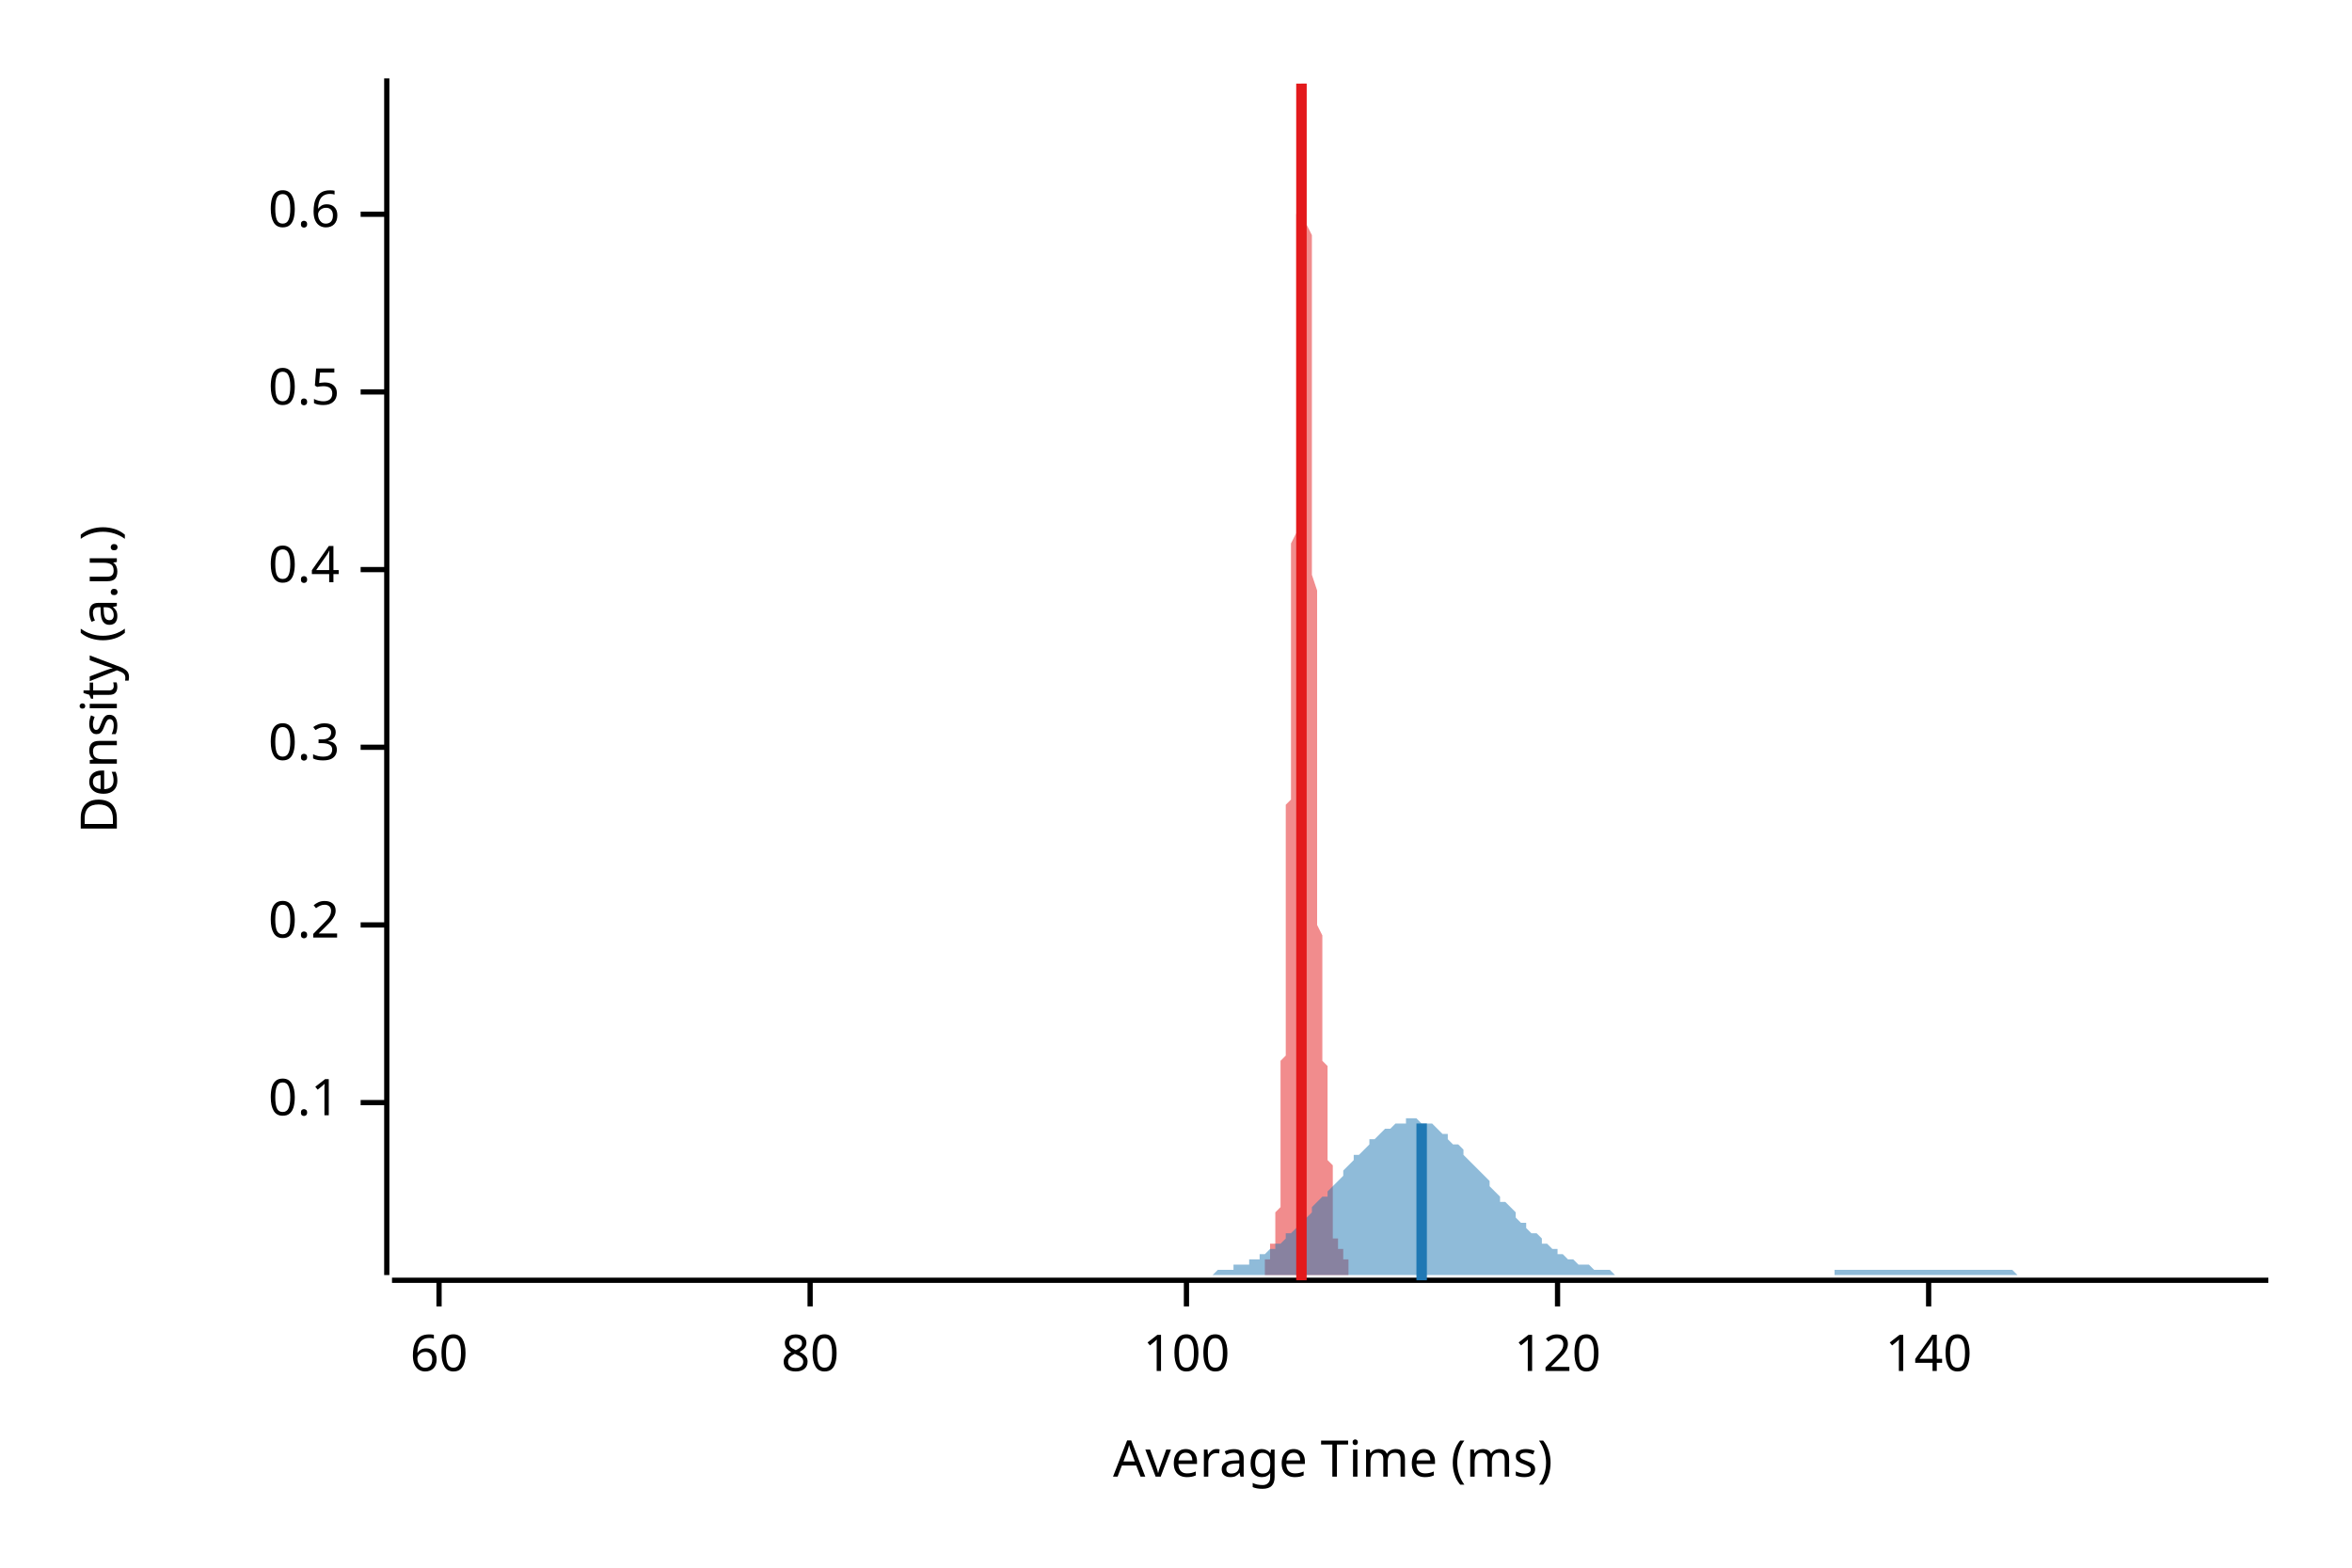
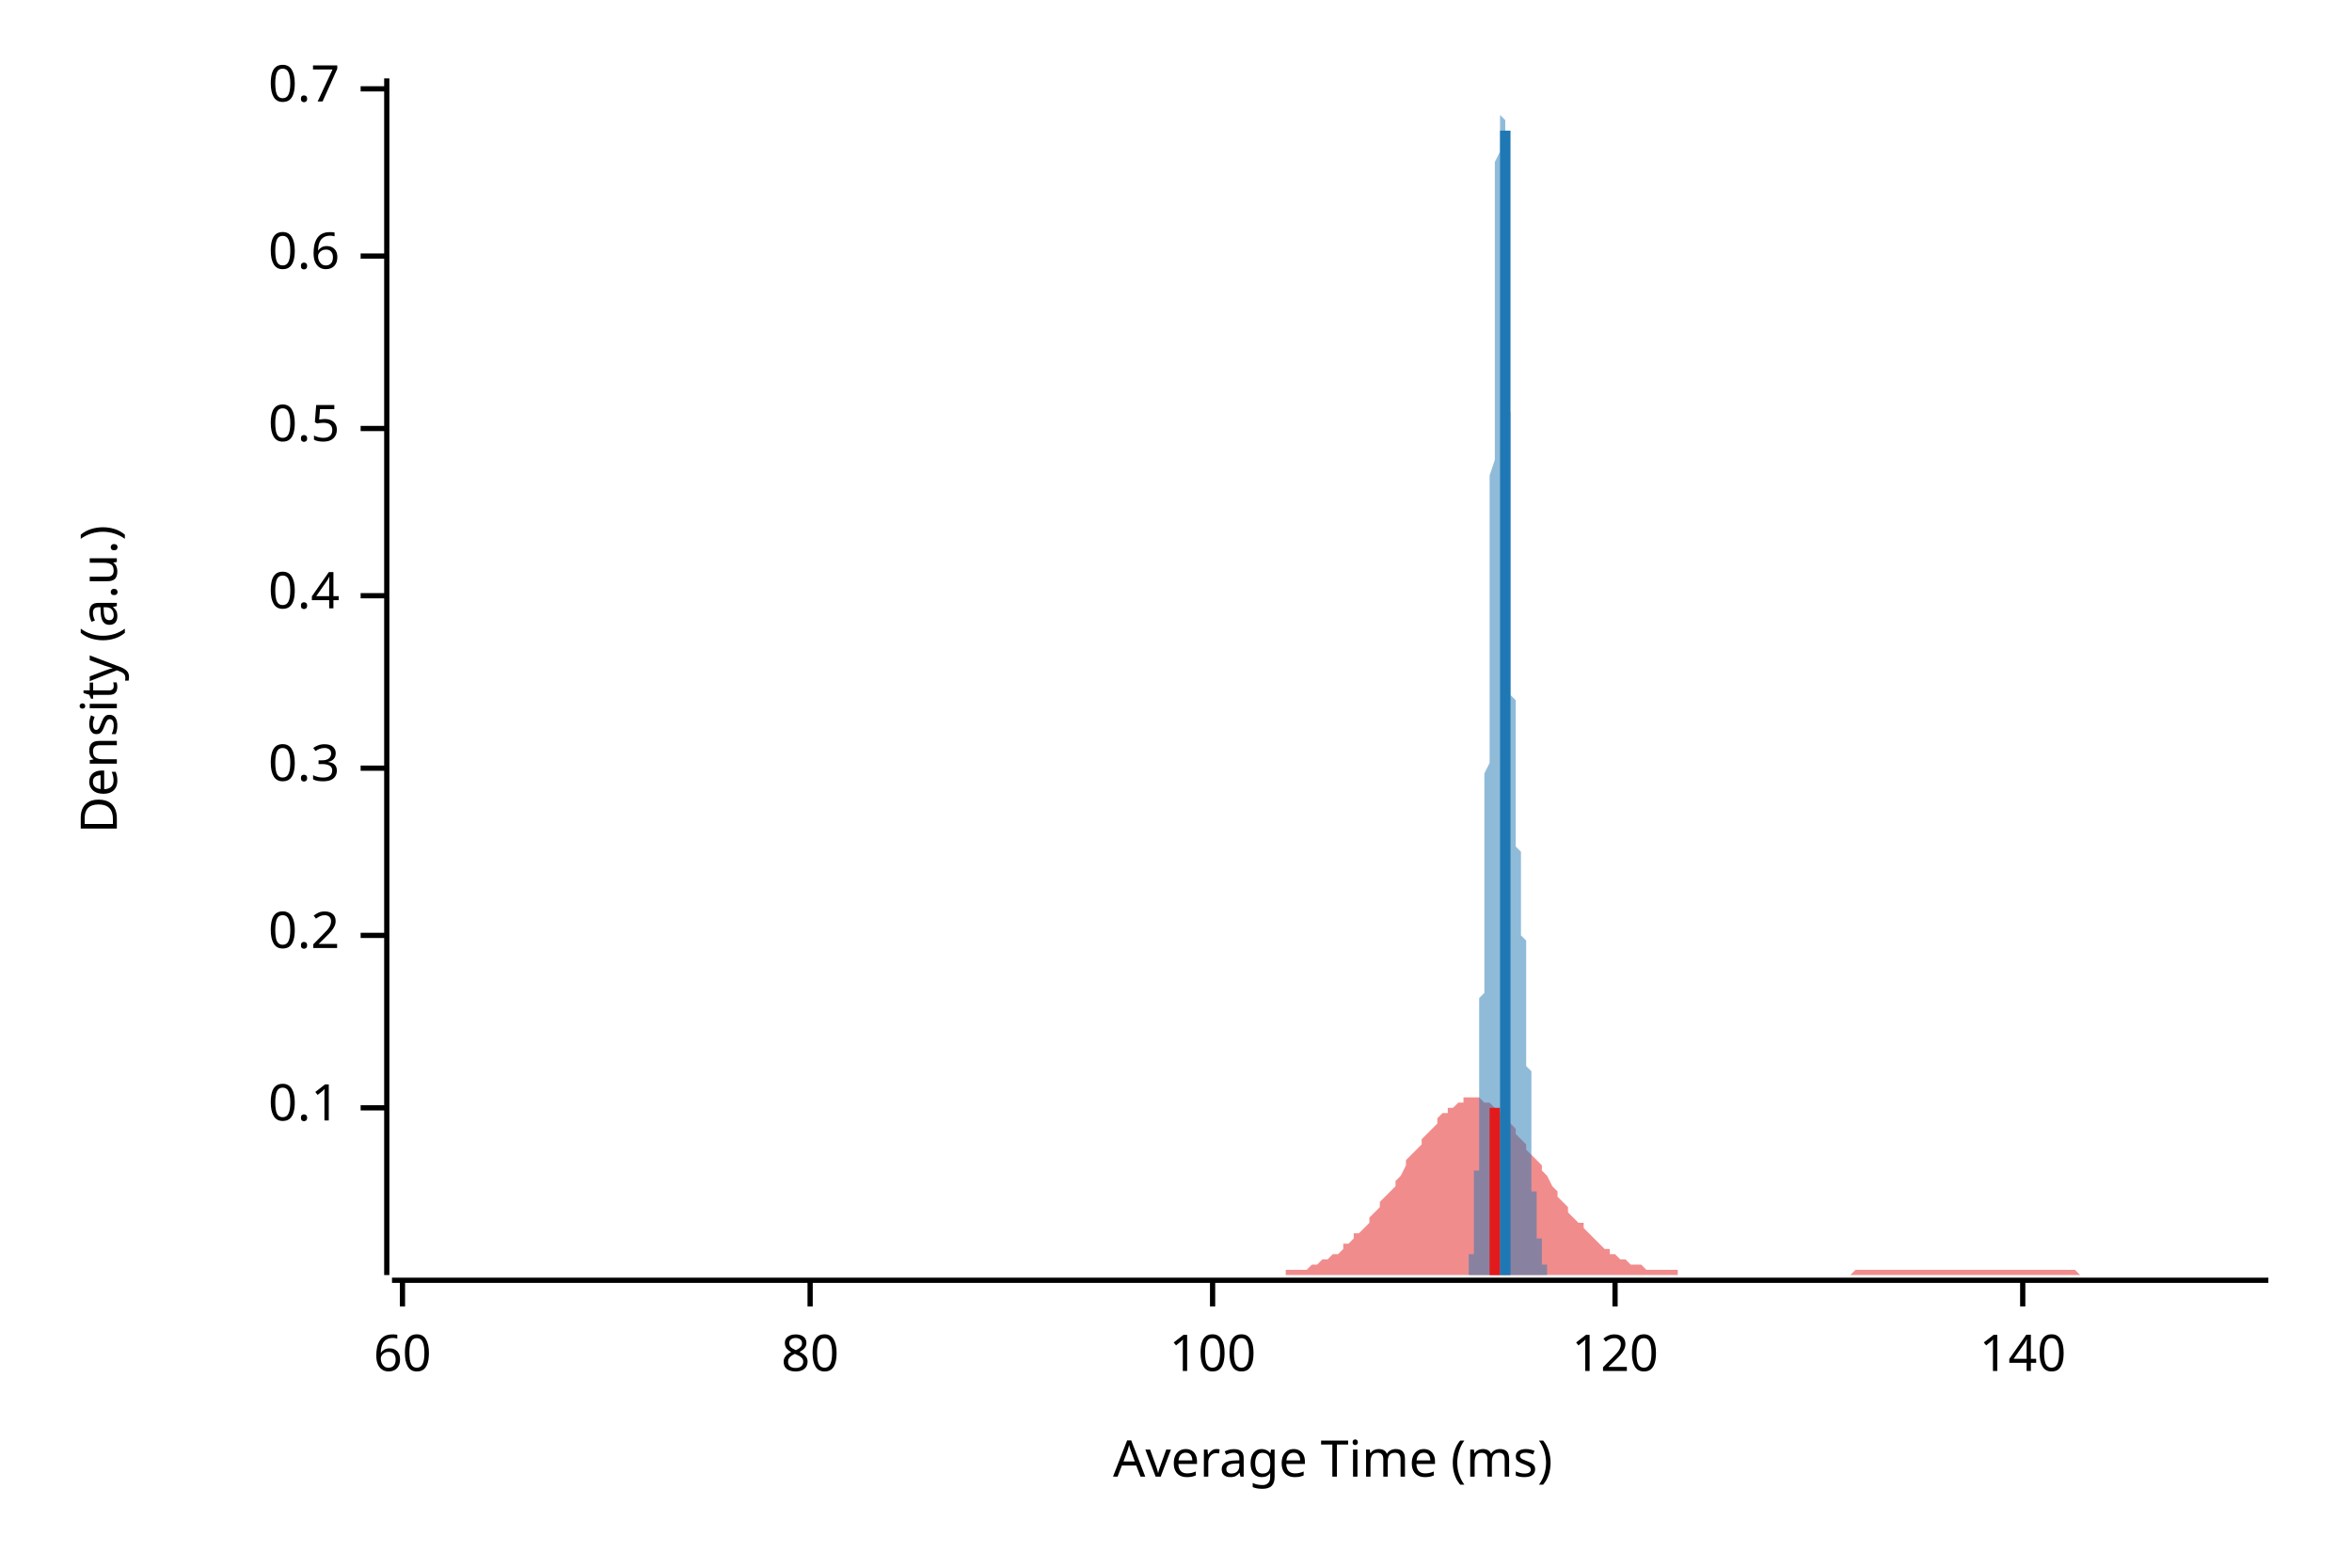
<svg xmlns="http://www.w3.org/2000/svg" width="450" height="300" viewBox="0 0 450 300">
  <text x="15" y="130" dy="0.76em" text-anchor="middle" font-family="sans-serif" font-size="9.677" opacity="1" fill="#000000" transform="rotate(270, 15, 130)">
Density (a.u.)
</text>
  <text x="255" y="285" dy="-0.5ex" text-anchor="middle" font-family="sans-serif" font-size="9.677" opacity="1" fill="#000000">
Average Time (ms)
</text>
  <polyline fill="none" opacity="1" stroke="#000000" stroke-width="1" points="74,15 74,244 " />
-   <text x="65" y="211" dy="0.5ex" text-anchor="end" font-family="sans-serif" font-size="9.677" opacity="1" fill="#000000">
+   <text x="65" y="212" dy="0.5ex" text-anchor="end" font-family="sans-serif" font-size="9.677" opacity="1" fill="#000000">
0.1
</text>
-   <polyline fill="none" opacity="1" stroke="#000000" stroke-width="1" points="69,211 74,211 " />
-   <text x="65" y="177" dy="0.5ex" text-anchor="end" font-family="sans-serif" font-size="9.677" opacity="1" fill="#000000">
+   <polyline fill="none" opacity="1" stroke="#000000" stroke-width="1" points="69,212 74,212 " />
+   <text x="65" y="179" dy="0.5ex" text-anchor="end" font-family="sans-serif" font-size="9.677" opacity="1" fill="#000000">
0.2
</text>
-   <polyline fill="none" opacity="1" stroke="#000000" stroke-width="1" points="69,177 74,177 " />
-   <text x="65" y="143" dy="0.5ex" text-anchor="end" font-family="sans-serif" font-size="9.677" opacity="1" fill="#000000">
+   <polyline fill="none" opacity="1" stroke="#000000" stroke-width="1" points="69,179 74,179 " />
+   <text x="65" y="147" dy="0.5ex" text-anchor="end" font-family="sans-serif" font-size="9.677" opacity="1" fill="#000000">
0.3
</text>
-   <polyline fill="none" opacity="1" stroke="#000000" stroke-width="1" points="69,143 74,143 " />
-   <text x="65" y="109" dy="0.5ex" text-anchor="end" font-family="sans-serif" font-size="9.677" opacity="1" fill="#000000">
+   <polyline fill="none" opacity="1" stroke="#000000" stroke-width="1" points="69,147 74,147 " />
+   <text x="65" y="114" dy="0.5ex" text-anchor="end" font-family="sans-serif" font-size="9.677" opacity="1" fill="#000000">
0.4
</text>
-   <polyline fill="none" opacity="1" stroke="#000000" stroke-width="1" points="69,109 74,109 " />
-   <text x="65" y="75" dy="0.5ex" text-anchor="end" font-family="sans-serif" font-size="9.677" opacity="1" fill="#000000">
+   <polyline fill="none" opacity="1" stroke="#000000" stroke-width="1" points="69,114 74,114 " />
+   <text x="65" y="82" dy="0.5ex" text-anchor="end" font-family="sans-serif" font-size="9.677" opacity="1" fill="#000000">
0.5
</text>
-   <polyline fill="none" opacity="1" stroke="#000000" stroke-width="1" points="69,75 74,75 " />
-   <text x="65" y="41" dy="0.5ex" text-anchor="end" font-family="sans-serif" font-size="9.677" opacity="1" fill="#000000">
+   <polyline fill="none" opacity="1" stroke="#000000" stroke-width="1" points="69,82 74,82 " />
+   <text x="65" y="49" dy="0.5ex" text-anchor="end" font-family="sans-serif" font-size="9.677" opacity="1" fill="#000000">
0.6
</text>
-   <polyline fill="none" opacity="1" stroke="#000000" stroke-width="1" points="69,41 74,41 " />
+   <polyline fill="none" opacity="1" stroke="#000000" stroke-width="1" points="69,49 74,49 " />
+   <text x="65" y="17" dy="0.5ex" text-anchor="end" font-family="sans-serif" font-size="9.677" opacity="1" fill="#000000">
+ 0.7
+ </text>
+   <polyline fill="none" opacity="1" stroke="#000000" stroke-width="1" points="69,17 74,17 " />
  <polyline fill="none" opacity="1" stroke="#000000" stroke-width="1" points="75,245 434,245 " />
-   <text x="84" y="255" dy="0.76em" text-anchor="middle" font-family="sans-serif" font-size="9.677" opacity="1" fill="#000000">
+   <text x="77" y="255" dy="0.76em" text-anchor="middle" font-family="sans-serif" font-size="9.677" opacity="1" fill="#000000">
60
</text>
-   <polyline fill="none" opacity="1" stroke="#000000" stroke-width="1" points="84,245 84,250 " />
+   <polyline fill="none" opacity="1" stroke="#000000" stroke-width="1" points="77,245 77,250 " />
  <text x="155" y="255" dy="0.76em" text-anchor="middle" font-family="sans-serif" font-size="9.677" opacity="1" fill="#000000">
80
</text>
  <polyline fill="none" opacity="1" stroke="#000000" stroke-width="1" points="155,245 155,250 " />
-   <text x="227" y="255" dy="0.76em" text-anchor="middle" font-family="sans-serif" font-size="9.677" opacity="1" fill="#000000">
+   <text x="232" y="255" dy="0.76em" text-anchor="middle" font-family="sans-serif" font-size="9.677" opacity="1" fill="#000000">
100
</text>
-   <polyline fill="none" opacity="1" stroke="#000000" stroke-width="1" points="227,245 227,250 " />
-   <text x="298" y="255" dy="0.76em" text-anchor="middle" font-family="sans-serif" font-size="9.677" opacity="1" fill="#000000">
+   <polyline fill="none" opacity="1" stroke="#000000" stroke-width="1" points="232,245 232,250 " />
+   <text x="309" y="255" dy="0.76em" text-anchor="middle" font-family="sans-serif" font-size="9.677" opacity="1" fill="#000000">
120
</text>
-   <polyline fill="none" opacity="1" stroke="#000000" stroke-width="1" points="298,245 298,250 " />
-   <text x="369" y="255" dy="0.76em" text-anchor="middle" font-family="sans-serif" font-size="9.677" opacity="1" fill="#000000">
+   <polyline fill="none" opacity="1" stroke="#000000" stroke-width="1" points="309,245 309,250 " />
+   <text x="387" y="255" dy="0.76em" text-anchor="middle" font-family="sans-serif" font-size="9.677" opacity="1" fill="#000000">
140
</text>
-   <polyline fill="none" opacity="1" stroke="#000000" stroke-width="1" points="369,245 369,250 " />
-   <polygon opacity="0.5" fill="#E31A1C" points="241,244 241,244 241,244 241,244 241,244 241,244 241,244 241,244 241,244 241,244 241,244 241,244 241,244 241,244 241,244 241,244 241,244 241,244 241,244 241,244 241,244 241,244 241,244 241,244 242,244 242,244 242,244 242,244 242,243 242,243 242,243 242,243 242,243 242,243 242,243 242,243 242,243 242,243 242,242 242,242 242,242 242,242 242,242 242,242 242,242 242,242 242,241 242,241 242,241 242,241 242,241 243,241 243,241 243,240 243,240 243,240 243,240 243,240 243,240 243,240 243,240 243,239 243,239 243,239 243,239 243,239 243,239 243,239 243,239 243,239 243,239 243,238 243,238 243,238 243,238 243,238 243,238 244,238 244,238 244,238 244,238 244,238 244,238 244,238 244,237 244,237 244,237 244,237 244,237 244,237 244,237 244,236 244,236 244,236 244,236 244,235 244,235 244,235 244,234 244,234 244,233 244,233 244,233 244,232 245,231 245,231 245,230 245,229 245,229 245,228 245,227 245,226 245,225 245,224 245,223 245,222 245,221 245,220 245,219 245,218 245,217 245,215 245,214 245,213 245,211 245,210 245,208 245,207 245,205 245,203 246,202 246,200 246,198 246,197 246,195 246,193 246,191 246,190 246,188 246,186 246,184 246,182 246,180 246,179 246,177 246,175 246,173 246,171 246,169 246,167 246,166 246,164 246,162 246,160 246,158 246,156 246,154 247,153 247,151 247,149 247,147 247,145 247,144 247,142 247,140 247,138 247,136 247,134 247,133 247,131 247,129 247,127 247,125 247,123 247,121 247,119 247,117 247,115 247,113 247,111 247,109 247,107 247,104 248,102 248,100 248,98 248,95 248,93 248,90 248,88 248,86 248,83 248,81 248,78 248,76 248,73 248,71 248,68 248,66 248,63 248,61 248,59 248,56 248,54 248,52 248,49 248,47 248,45 248,43 248,41 249,39 249,37 249,35 249,33 249,31 249,30 249,28 249,27 249,25 249,24 249,23 249,22 249,21 249,20 249,19 249,18 249,18 249,17 249,17 249,16 249,16 249,16 249,16 249,15 249,16 249,16 250,16 250,16 250,16 250,17 250,17 250,18 250,18 250,19 250,20 250,20 250,21 250,22 250,23 250,24 250,25 250,26 250,28 250,29 250,30 250,32 250,33 250,35 250,36 250,38 250,40 250,41 250,43 251,45 251,47 251,49 251,51 251,53 251,56 251,58 251,60 251,63 251,65 251,68 251,70 251,73 251,75 251,78 251,81 251,84 251,87 251,89 251,92 251,95 251,98 251,101 251,104 251,107 251,110 252,113 252,116 252,119 252,122 252,125 252,128 252,131 252,134 252,137 252,139 252,142 252,145 252,147 252,150 252,152 252,155 252,157 252,160 252,162 252,164 252,166 252,168 252,170 252,172 252,174 252,176 252,177 253,179 253,180 253,182 253,183 253,185 253,186 253,187 253,188 253,189 253,190 253,191 253,192 253,193 253,194 253,195 253,196 253,196 253,197 253,198 253,199 253,199 253,200 253,201 253,201 253,202 253,202 253,203 254,204 254,204 254,205 254,206 254,206 254,207 254,207 254,208 254,209 254,210 254,210 254,211 254,212 254,212 254,213 254,214 254,215 254,215 254,216 254,217 254,218 254,219 254,219 254,220 254,221 254,222 255,223 255,223 255,224 255,225 255,226 255,226 255,227 255,228 255,228 255,229 255,230 255,230 255,231 255,232 255,232 255,233 255,233 255,234 255,234 255,235 255,235 255,235 255,236 255,236 255,237 255,237 255,237 256,237 256,238 256,238 256,238 256,238 256,238 256,238 256,238 256,239 256,239 256,239 256,239 256,239 256,239 256,239 256,239 256,239 256,239 256,239 256,239 256,239 256,239 256,239 256,239 256,239 256,239 257,239 257,239 257,239 257,239 257,239 257,239 257,239 257,239 257,239 257,239 257,239 257,239 257,239 257,239 257,239 257,239 257,240 257,240 257,240 257,240 257,240 257,240 257,240 257,240 257,241 257,241 257,241 258,241 258,241 258,241 258,241 258,241 258,242 258,242 258,242 258,242 258,242 258,242 258,242 258,243 258,243 258,243 258,243 258,243 258,243 258,243 258,243 258,243 258,243 258,243 258,244 258,244 258,244 259,244 259,244 259,244 259,244 259,244 259,244 259,244 259,244 259,244 259,244 259,244 259,244 259,244 259,244 259,244 259,244 259,244 259,244 259,244 259,244 259,244 259,244 259,244 259,244 259,244 259,244 241,244 " />
-   <polygon opacity="0.5" fill="#1F78B4" points="75,244 75,244 76,244 77,244 77,244 78,244 79,244 80,244 80,244 81,244 82,244 82,244 83,244 84,244 85,244 85,244 86,244 87,244 87,244 88,244 89,244 90,244 90,244 91,244 92,244 92,244 93,244 94,244 95,244 95,244 96,244 97,244 98,244 98,244 99,244 100,244 100,244 101,244 102,244 103,244 103,244 104,244 105,244 105,244 106,244 107,244 108,244 108,244 109,244 110,244 110,244 111,244 112,244 113,244 113,244 114,244 115,244 116,244 116,244 117,244 118,244 118,244 119,244 120,244 121,244 121,244 122,244 123,244 123,244 124,244 125,244 126,244 126,244 127,244 128,244 128,244 129,244 130,244 131,244 131,244 132,244 133,244 133,244 134,244 135,244 136,244 136,244 137,244 138,244 139,244 139,244 140,244 141,244 141,244 142,244 143,244 144,244 144,244 145,244 146,244 146,244 147,244 148,244 149,244 149,244 150,244 151,244 151,244 152,244 153,244 154,244 154,244 155,244 156,244 157,244 157,244 158,244 159,244 159,244 160,244 161,244 162,244 162,244 163,244 164,244 164,244 165,244 166,244 167,244 167,244 168,244 169,244 169,244 170,244 171,244 172,244 172,244 173,244 174,244 175,244 175,244 176,244 177,244 177,244 178,244 179,244 180,244 180,244 181,244 182,244 182,244 183,244 184,244 185,244 185,244 186,244 187,244 187,244 188,244 189,244 190,244 190,244 191,244 192,244 192,244 193,244 194,244 195,244 195,244 196,244 197,244 198,244 198,244 199,244 200,244 200,244 201,244 202,244 203,244 203,244 204,244 205,244 205,244 206,244 207,244 208,244 208,244 209,244 210,244 210,244 211,244 212,244 213,244 213,244 214,244 215,244 216,244 216,244 217,244 218,244 218,244 219,244 220,244 221,244 221,244 222,244 223,244 223,244 224,244 225,244 226,244 226,244 227,244 228,244 228,244 229,244 230,244 231,244 231,244 232,244 233,243 233,243 234,243 235,243 236,243 236,242 237,242 238,242 239,242 239,241 240,241 241,241 241,240 242,240 243,239 244,239 244,238 245,238 246,237 246,236 247,236 248,235 249,234 249,234 250,233 251,232 251,231 252,230 253,229 254,229 254,228 255,227 256,226 257,225 257,224 258,223 259,222 259,221 260,221 261,220 262,219 262,218 263,218 264,217 264,217 265,216 266,216 267,215 267,215 268,215 269,215 269,214 270,214 271,214 272,215 272,215 273,215 274,215 275,216 275,216 276,217 277,217 277,218 278,219 279,219 280,220 280,221 281,222 282,223 282,223 283,224 284,225 285,226 285,227 286,228 287,229 287,230 288,230 289,231 290,232 290,233 291,234 292,234 292,235 293,236 294,236 295,237 295,238 296,238 297,239 298,239 298,240 299,240 300,241 300,241 301,241 302,242 303,242 303,242 304,242 305,243 305,243 306,243 307,243 308,243 308,243 309,244 310,244 310,244 311,244 312,244 313,244 313,244 314,244 315,244 316,244 316,244 317,244 318,244 318,244 319,244 320,244 321,244 321,244 322,244 323,244 323,244 324,244 325,244 326,244 326,244 327,244 328,244 328,244 329,244 330,244 331,244 331,244 332,244 333,244 333,244 334,244 335,244 336,244 336,244 337,244 338,244 339,244 339,244 340,244 341,244 341,244 342,244 343,244 344,244 344,244 345,244 346,244 346,244 347,244 348,244 349,244 349,244 350,244 351,244 351,243 352,243 353,243 354,243 354,243 355,243 356,243 357,243 357,243 358,243 359,243 359,243 360,243 361,243 362,243 362,243 363,243 364,243 364,243 365,243 366,243 367,243 367,243 368,243 369,243 369,243 370,243 371,243 372,243 372,243 373,243 374,243 375,243 375,243 376,243 377,243 377,243 378,243 379,243 380,243 380,243 381,243 382,243 382,243 383,243 384,243 385,243 385,243 386,244 387,244 387,244 388,244 389,244 390,244 390,244 391,244 392,244 392,244 393,244 394,244 395,244 395,244 396,244 397,244 398,244 398,244 399,244 400,244 400,244 401,244 402,244 403,244 403,244 404,244 405,244 405,244 406,244 407,244 408,244 408,244 409,244 410,244 410,244 411,244 412,244 413,244 413,244 414,244 415,244 416,244 416,244 417,244 418,244 418,244 419,244 420,244 421,244 421,244 422,244 423,244 423,244 424,244 425,244 426,244 426,244 427,244 428,244 428,244 429,244 430,244 431,244 431,244 432,244 433,244 434,244 434,244 75,244 " />
-   <polyline fill="none" opacity="1" stroke="#E31A1C" stroke-width="2" points="249,245 249,16 " />
-   <polyline fill="none" opacity="1" stroke="#1F78B4" stroke-width="2" points="272,245 272,215 " />
+   <polyline fill="none" opacity="1" stroke="#000000" stroke-width="1" points="387,245 387,250 " />
+   <polygon opacity="0.5" fill="#E31A1C" points="75,244 75,244 76,244 77,244 77,244 78,244 79,244 80,244 80,244 81,244 82,244 82,244 83,244 84,244 85,244 85,244 86,244 87,244 87,244 88,244 89,244 90,244 90,244 91,244 92,244 92,244 93,244 94,244 95,244 95,244 96,244 97,244 98,244 98,244 99,244 100,244 100,244 101,244 102,244 103,244 103,244 104,244 105,244 105,244 106,244 107,244 108,244 108,244 109,244 110,244 110,244 111,244 112,244 113,244 113,244 114,244 115,244 116,244 116,244 117,244 118,244 118,244 119,244 120,244 121,244 121,244 122,244 123,244 123,244 124,244 125,244 126,244 126,244 127,244 128,244 128,244 129,244 130,244 131,244 131,244 132,244 133,244 133,244 134,244 135,244 136,244 136,244 137,244 138,244 139,244 139,244 140,244 141,244 141,244 142,244 143,244 144,244 144,244 145,244 146,244 146,244 147,244 148,244 149,244 149,244 150,244 151,244 151,244 152,244 153,244 154,244 154,244 155,244 156,244 157,244 157,244 158,244 159,244 159,244 160,244 161,244 162,244 162,244 163,244 164,244 164,244 165,244 166,244 167,244 167,244 168,244 169,244 169,244 170,244 171,244 172,244 172,244 173,244 174,244 175,244 175,244 176,244 177,244 177,244 178,244 179,244 180,244 180,244 181,244 182,244 182,244 183,244 184,244 185,244 185,244 186,244 187,244 187,244 188,244 189,244 190,244 190,244 191,244 192,244 192,244 193,244 194,244 195,244 195,244 196,244 197,244 198,244 198,244 199,244 200,244 200,244 201,244 202,244 203,244 203,244 204,244 205,244 205,244 206,244 207,244 208,244 208,244 209,244 210,244 210,244 211,244 212,244 213,244 213,244 214,244 215,244 216,244 216,244 217,244 218,244 218,244 219,244 220,244 221,244 221,244 222,244 223,244 223,244 224,244 225,244 226,244 226,244 227,244 228,244 228,244 229,244 230,244 231,244 231,244 232,244 233,244 233,244 234,244 235,244 236,244 236,244 237,244 238,244 239,244 239,244 240,244 241,244 241,244 242,244 243,244 244,244 244,244 245,244 246,244 246,243 247,243 248,243 249,243 249,243 250,243 251,242 251,242 252,242 253,241 254,241 254,241 255,240 256,240 257,239 257,238 258,238 259,237 259,236 260,236 261,235 262,234 262,233 263,232 264,231 264,230 265,229 266,228 267,227 267,226 268,225 269,223 269,222 270,221 271,220 272,219 272,218 273,217 274,216 275,215 275,214 276,213 277,213 277,212 278,212 279,211 280,211 280,210 281,210 282,210 282,210 283,210 284,211 285,211 285,211 286,212 287,213 287,213 288,214 289,215 290,216 290,217 291,218 292,219 292,220 293,221 294,222 295,223 295,224 296,225 297,227 298,228 298,229 299,230 300,231 300,232 301,233 302,234 303,234 303,235 304,236 305,237 305,237 306,238 307,239 308,239 308,240 309,240 310,241 310,241 311,241 312,242 313,242 313,242 314,242 315,243 316,243 316,243 317,243 318,243 318,243 319,243 320,243 321,243 321,244 322,244 323,244 323,244 324,244 325,244 326,244 326,244 327,244 328,244 328,244 329,244 330,244 331,244 331,244 332,244 333,244 333,244 334,244 335,244 336,244 336,244 337,244 338,244 339,244 339,244 340,244 341,244 341,244 342,244 343,244 344,244 344,244 345,244 346,244 346,244 347,244 348,244 349,244 349,244 350,244 351,244 351,244 352,244 353,244 354,244 354,244 355,243 356,243 357,243 357,243 358,243 359,243 359,243 360,243 361,243 362,243 362,243 363,243 364,243 364,243 365,243 366,243 367,243 367,243 368,243 369,243 369,243 370,243 371,243 372,243 372,243 373,243 374,243 375,243 375,243 376,243 377,243 377,243 378,243 379,243 380,243 380,243 381,243 382,243 382,243 383,243 384,243 385,243 385,243 386,243 387,243 387,243 388,243 389,243 390,243 390,243 391,243 392,243 392,243 393,243 394,243 395,243 395,243 396,243 397,243 398,244 398,244 399,244 400,244 400,244 401,244 402,244 403,244 403,244 404,244 405,244 405,244 406,244 407,244 408,244 408,244 409,244 410,244 410,244 411,244 412,244 413,244 413,244 414,244 415,244 416,244 416,244 417,244 418,244 418,244 419,244 420,244 421,244 421,244 422,244 423,244 423,244 424,244 425,244 426,244 426,244 427,244 428,244 428,244 429,244 430,244 431,244 431,244 432,244 433,244 434,244 434,244 75,244 " />
+   <polygon opacity="0.5" fill="#1F78B4" points="280,244 280,244 280,244 280,244 280,244 280,244 280,244 280,244 280,244 280,244 280,244 280,244 280,244 280,244 280,244 280,244 281,244 281,244 281,244 281,244 281,244 281,244 281,244 281,244 281,244 281,243 281,243 281,243 281,243 281,243 281,243 281,243 281,243 281,243 281,242 281,242 281,242 281,242 281,242 281,241 281,241 281,241 281,241 281,240 281,240 282,240 282,240 282,239 282,239 282,239 282,238 282,238 282,237 282,237 282,236 282,236 282,235 282,235 282,234 282,234 282,233 282,233 282,232 282,231 282,231 282,230 282,229 282,229 282,228 282,227 282,226 282,225 282,224 283,224 283,223 283,222 283,221 283,220 283,219 283,218 283,217 283,216 283,215 283,214 283,212 283,211 283,210 283,209 283,208 283,207 283,205 283,204 283,203 283,202 283,200 283,199 283,198 283,197 283,195 283,194 283,192 283,191 284,190 284,188 284,187 284,186 284,184 284,183 284,181 284,180 284,178 284,177 284,176 284,174 284,173 284,171 284,170 284,168 284,167 284,165 284,164 284,162 284,161 284,159 284,157 284,156 284,154 284,153 284,151 284,149 284,148 285,146 285,144 285,143 285,141 285,139 285,137 285,136 285,134 285,132 285,130 285,128 285,126 285,124 285,122 285,121 285,119 285,117 285,114 285,112 285,110 285,108 285,106 285,104 285,102 285,100 285,97 285,95 285,93 285,91 286,88 286,86 286,84 286,82 286,79 286,77 286,75 286,72 286,70 286,68 286,65 286,63 286,61 286,59 286,56 286,54 286,52 286,50 286,48 286,46 286,44 286,42 286,40 286,38 286,36 286,34 286,33 286,31 287,29 287,28 287,26 287,25 287,24 287,23 287,21 287,20 287,20 287,19 287,18 287,17 287,17 287,16 287,16 287,16 287,16 287,15 287,16 287,16 287,16 287,16 287,17 287,17 287,18 287,19 287,20 287,21 287,22 288,23 288,24 288,25 288,27 288,28 288,30 288,31 288,33 288,34 288,36 288,38 288,40 288,42 288,44 288,46 288,48 288,50 288,52 288,55 288,57 288,59 288,61 288,63 288,66 288,68 288,70 288,73 288,75 288,77 289,79 289,82 289,84 289,86 289,88 289,90 289,93 289,95 289,97 289,99 289,101 289,103 289,105 289,107 289,109 289,111 289,113 289,115 289,117 289,118 289,120 289,122 289,124 289,125 289,127 289,128 289,130 289,131 289,133 290,134 290,136 290,137 290,138 290,140 290,141 290,142 290,143 290,145 290,146 290,147 290,148 290,149 290,150 290,151 290,152 290,153 290,154 290,154 290,155 290,156 290,157 290,158 290,158 290,159 290,160 290,161 290,161 290,162 291,163 291,163 291,164 291,165 291,165 291,166 291,166 291,167 291,168 291,168 291,169 291,169 291,170 291,171 291,171 291,172 291,172 291,173 291,174 291,174 291,175 291,175 291,176 291,177 291,177 291,178 291,179 291,179 292,180 292,181 292,181 292,182 292,183 292,184 292,184 292,185 292,186 292,187 292,188 292,188 292,189 292,190 292,191 292,192 292,193 292,194 292,195 292,195 292,196 292,197 292,198 292,199 292,200 292,201 292,202 292,203 292,204 293,205 293,206 293,207 293,208 293,209 293,210 293,211 293,212 293,212 293,213 293,214 293,215 293,216 293,217 293,218 293,219 293,219 293,220 293,221 293,222 293,222 293,223 293,224 293,224 293,225 293,226 293,226 293,227 293,228 294,228 294,229 294,229 294,230 294,230 294,231 294,231 294,231 294,232 294,232 294,233 294,233 294,233 294,234 294,234 294,234 294,235 294,235 294,235 294,235 294,236 294,236 294,236 294,236 294,237 294,237 294,237 294,237 294,237 295,237 295,238 295,238 295,238 295,238 295,238 295,239 295,239 295,239 295,239 295,239 295,239 295,239 295,240 295,240 295,240 295,240 295,240 295,240 295,240 295,241 295,241 295,241 295,241 295,241 295,241 295,241 295,242 295,242 296,242 296,242 296,242 296,242 296,242 296,242 296,242 296,243 296,243 296,243 296,243 296,243 296,243 296,243 296,243 296,243 296,243 296,243 296,244 296,244 296,244 296,244 296,244 296,244 296,244 296,244 296,244 296,244 297,244 297,244 297,244 297,244 297,244 297,244 297,244 297,244 297,244 297,244 297,244 297,244 297,244 297,244 297,244 297,244 297,244 297,244 297,244 297,244 297,244 297,244 297,244 297,244 297,244 280,244 " />
+   <polyline fill="none" opacity="1" stroke="#E31A1C" stroke-width="2" points="286,244 286,212 " />
+   <polyline fill="none" opacity="1" stroke="#1F78B4" stroke-width="2" points="288,244 288,25 " />
</svg>
